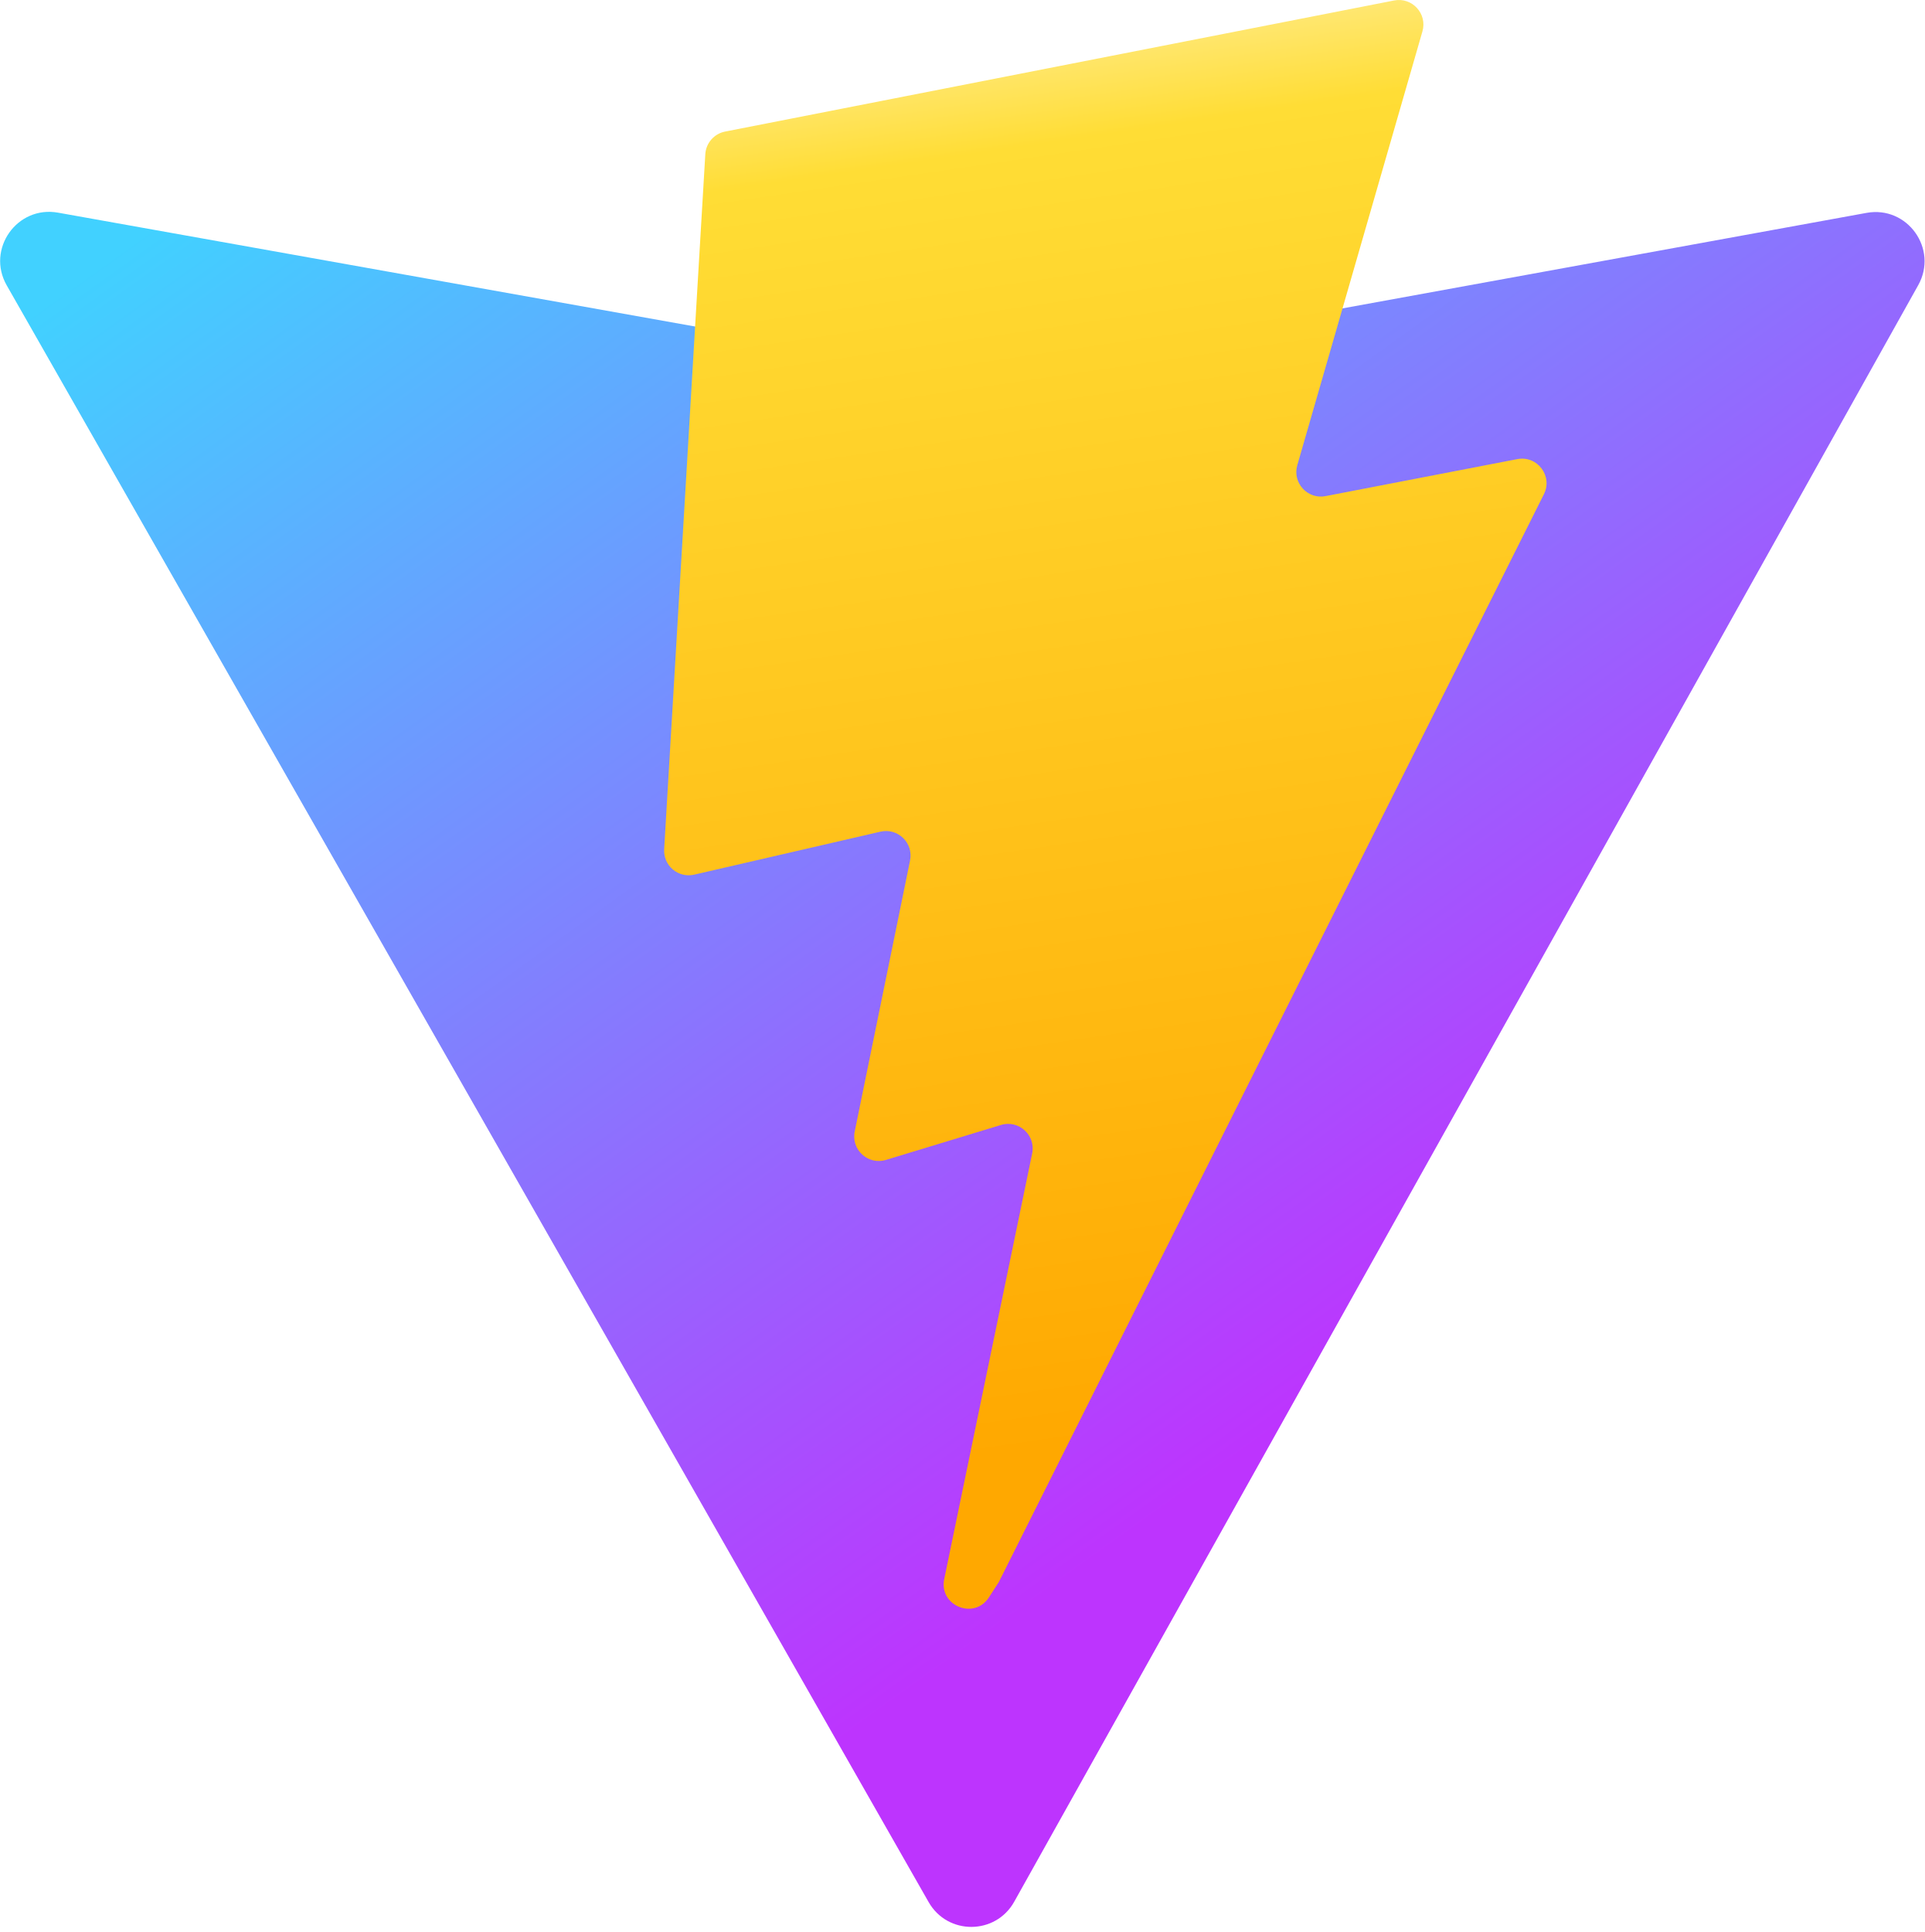
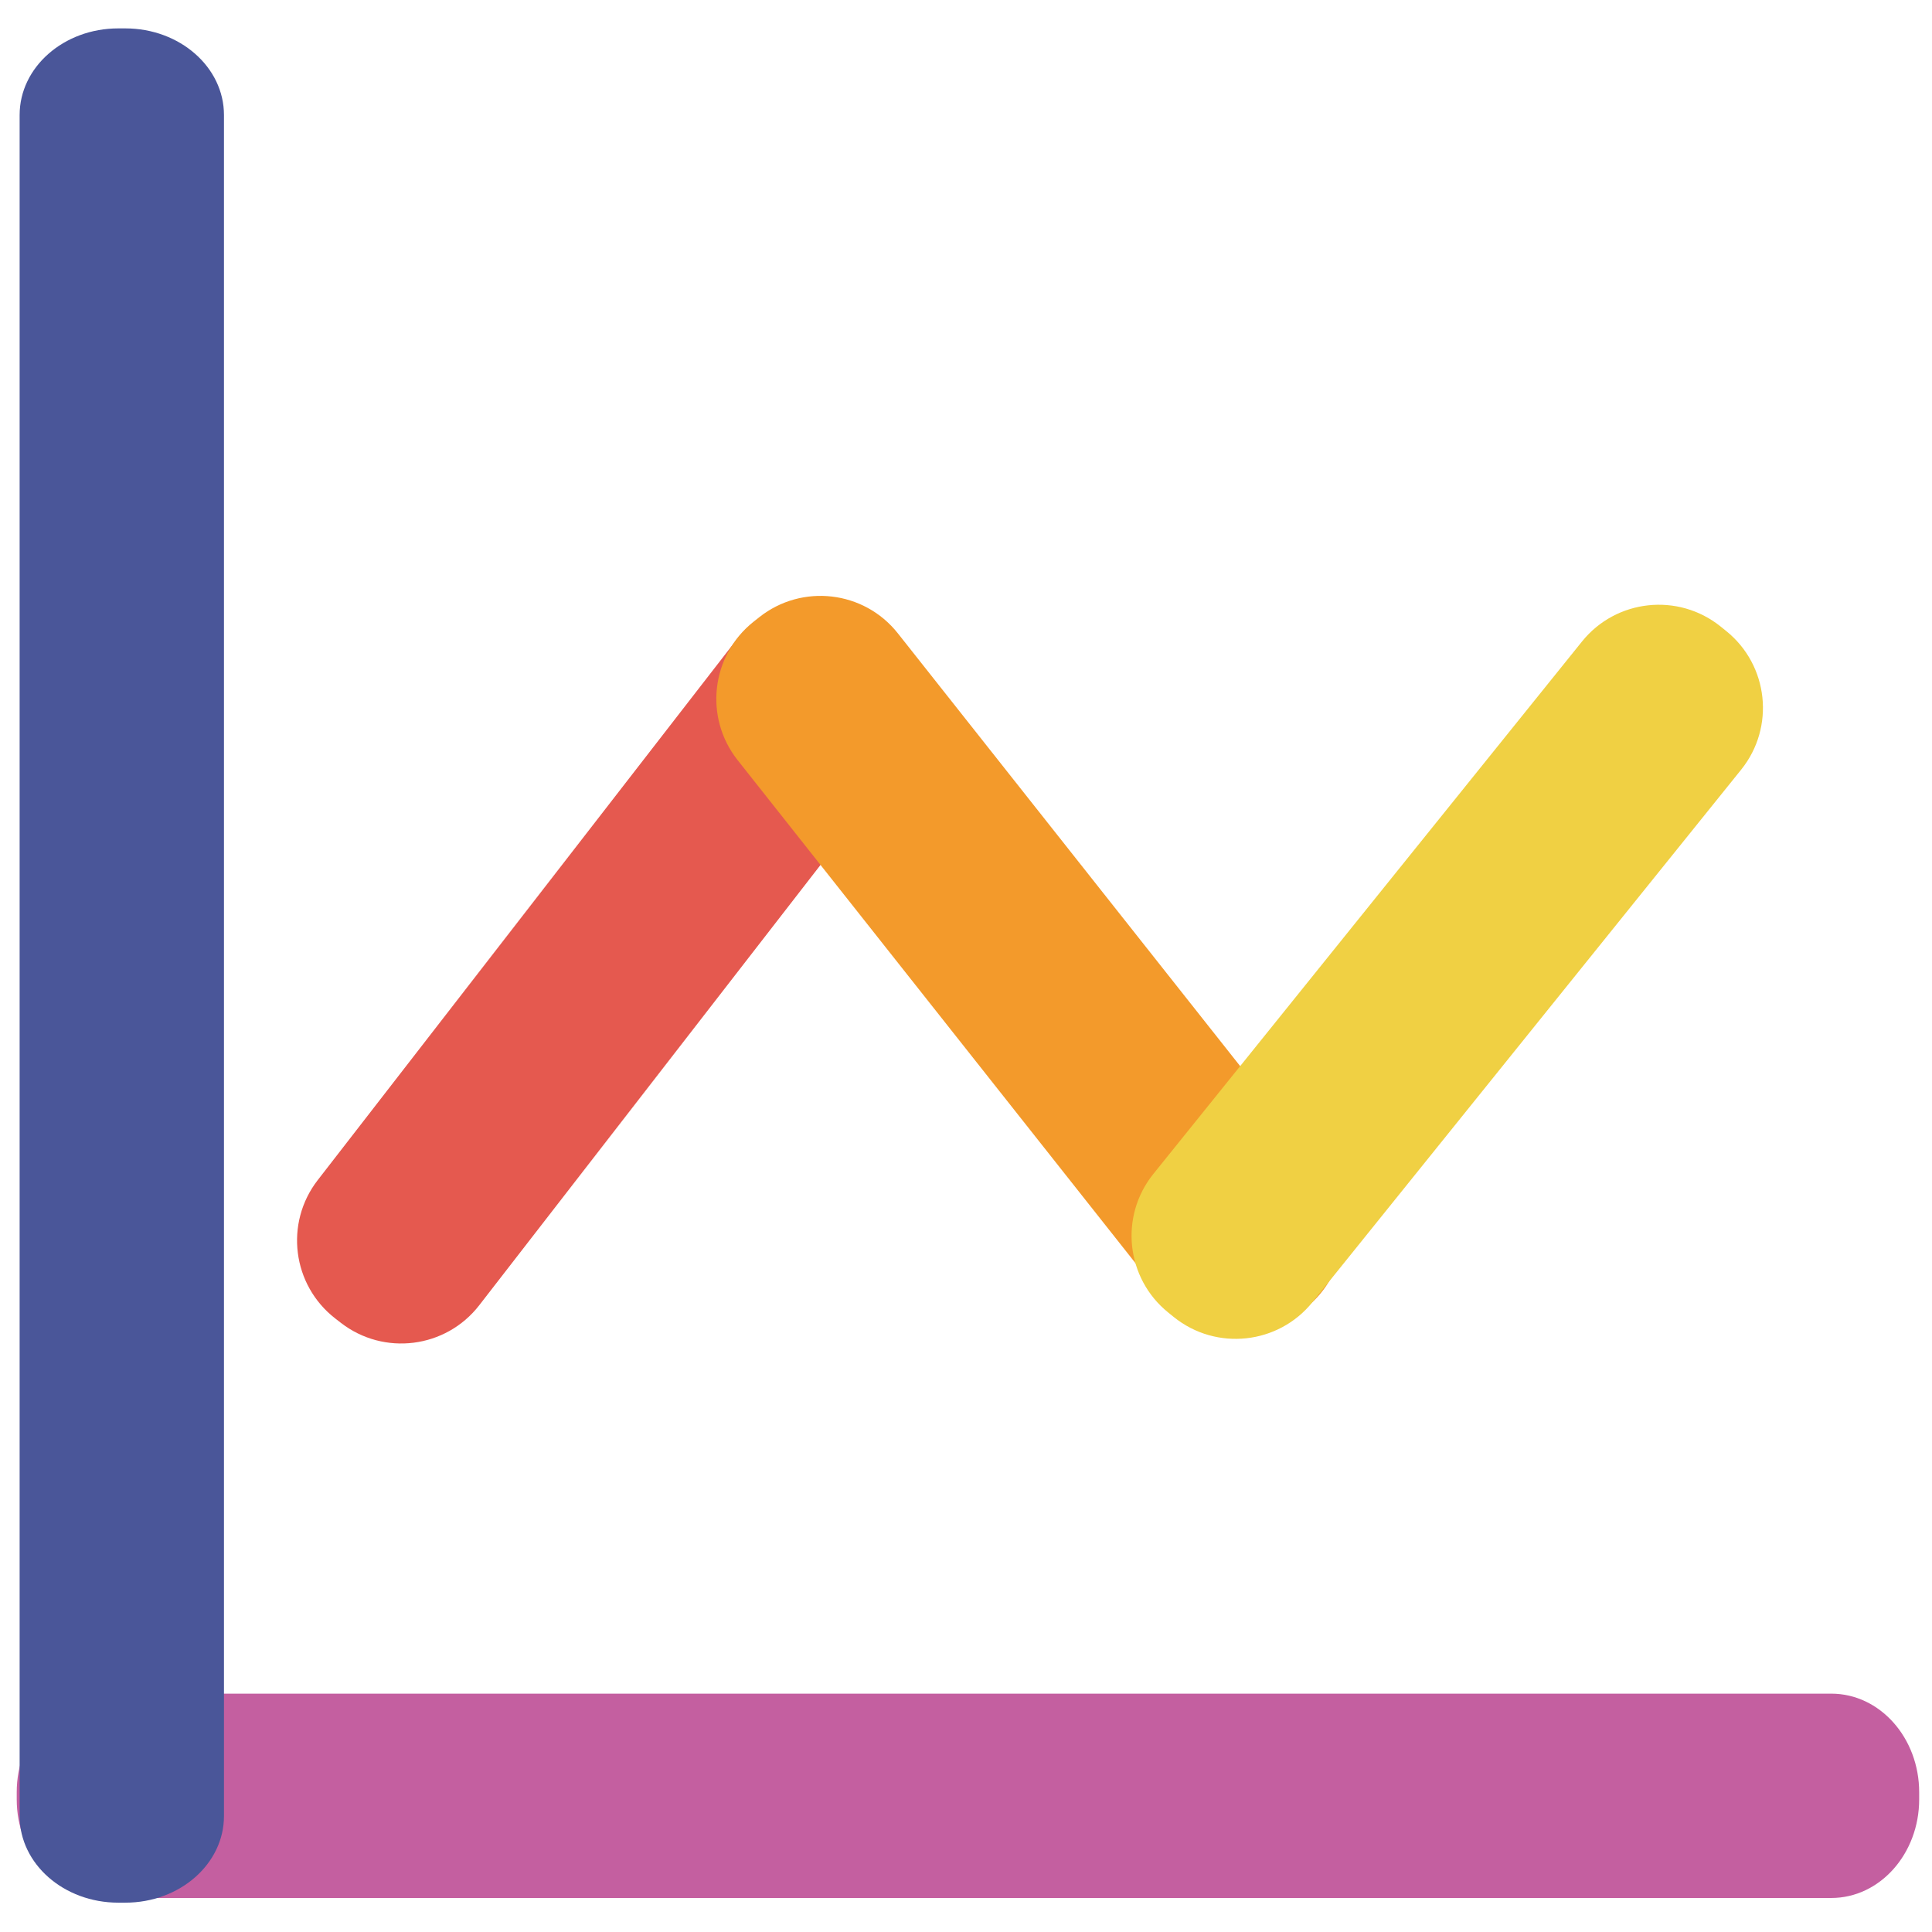
- <svg xmlns="http://www.w3.org/2000/svg" aria-hidden="true" role="img" class="iconify iconify--logos" width="31.88" height="32" preserveAspectRatio="xMidYMid meet" viewBox="0 0 256 257">
-   <defs>
-     <linearGradient id="IconifyId1813088fe1fbc01fb466" x1="-.828%" x2="57.636%" y1="7.652%" y2="78.411%">
-       <stop offset="0%" stop-color="#41D1FF" />
-       <stop offset="100%" stop-color="#BD34FE" />
-     </linearGradient>
-     <linearGradient id="IconifyId1813088fe1fbc01fb467" x1="43.376%" x2="50.316%" y1="2.242%" y2="89.03%">
-       <stop offset="0%" stop-color="#FFEA83" />
-       <stop offset="8.333%" stop-color="#FFDD35" />
-       <stop offset="100%" stop-color="#FFA800" />
-     </linearGradient>
-   </defs>
-   <path fill="url(#IconifyId1813088fe1fbc01fb466)" d="M255.153 37.938L134.897 252.976c-2.483 4.44-8.862 4.466-11.382.048L.875 37.958c-2.746-4.814 1.371-10.646 6.827-9.67l120.385 21.517a6.537 6.537 0 0 0 2.322-.004l117.867-21.483c5.438-.991 9.574 4.796 6.877 9.62Z" />
-   <path fill="url(#IconifyId1813088fe1fbc01fb467)" d="M185.432.063L96.44 17.501a3.268 3.268 0 0 0-2.634 3.014l-5.474 92.456a3.268 3.268 0 0 0 3.997 3.378l24.777-5.718c2.318-.535 4.413 1.507 3.936 3.838l-7.361 36.047c-.495 2.426 1.782 4.5 4.151 3.78l15.304-4.649c2.372-.72 4.652 1.36 4.15 3.788l-11.698 56.621c-.732 3.542 3.979 5.473 5.943 2.437l1.313-2.028l72.516-144.72c1.215-2.423-.88-5.186-3.54-4.672l-25.505 4.922c-2.396.462-4.435-1.77-3.759-4.114l16.646-57.705c.677-2.35-1.37-4.583-3.769-4.113Z" />
+ <svg xmlns="http://www.w3.org/2000/svg" width="800px" height="800px" viewBox="0 0 1024 1024" class="icon" version="1.1">
+   <path d="M466.63 332.141l-2.949-2.286c-22.823-17.687-55.664-13.527-73.352 9.296L168.406 625.474c-17.691 22.821-13.529 55.66 9.297 73.354l2.949 2.29c22.826 17.683 55.666 13.528 73.352-9.299l221.922-286.32c17.694-22.824 13.53-55.669-9.296-73.358z" fill="#E5594F" />
+   <path d="M700.612 619.811L475.887 335.684c-17.915-22.648-50.795-26.486-73.444-8.571l-2.925 2.315c-22.649 17.915-26.489 50.793-8.574 73.442l224.724 284.125c17.91 22.649 50.796 26.488 73.445 8.573l2.925-2.317c22.65-17.911 26.489-50.797 8.574-73.44z" fill="#F39A2B" />
+   <path d="M970.613 897.67H55.454c-25.734 0-46.588 23.407-46.588 52.283v3.736c0 28.876 20.854 52.284 46.588 52.284h915.16c25.734 0 46.59-23.408 46.59-52.284v-3.736c-0.001-28.876-20.856-52.283-46.591-52.283z" fill="#C45FA0" />
+   <path d="M66.425 15.049h-3.736c-28.876 0-52.284 20.551-52.284 45.901v901.601c0 25.353 23.407 45.9 52.284 45.9h3.736c28.876 0 52.284-20.548 52.284-45.9V60.95c0-25.35-23.408-45.901-52.284-45.901z" fill="#4A5699" />
+   <path d="M914.9 334.433l-2.91-2.346c-22.489-18.107-55.408-14.549-73.51 7.94L611.312 622.201c-18.113 22.491-14.556 55.41 7.938 73.517l2.905 2.347c22.494 18.107 55.408 14.546 73.52-7.941l227.169-282.18c18.106-22.49 14.546-55.403-7.944-73.511z" fill="#F0D043" />
</svg>
